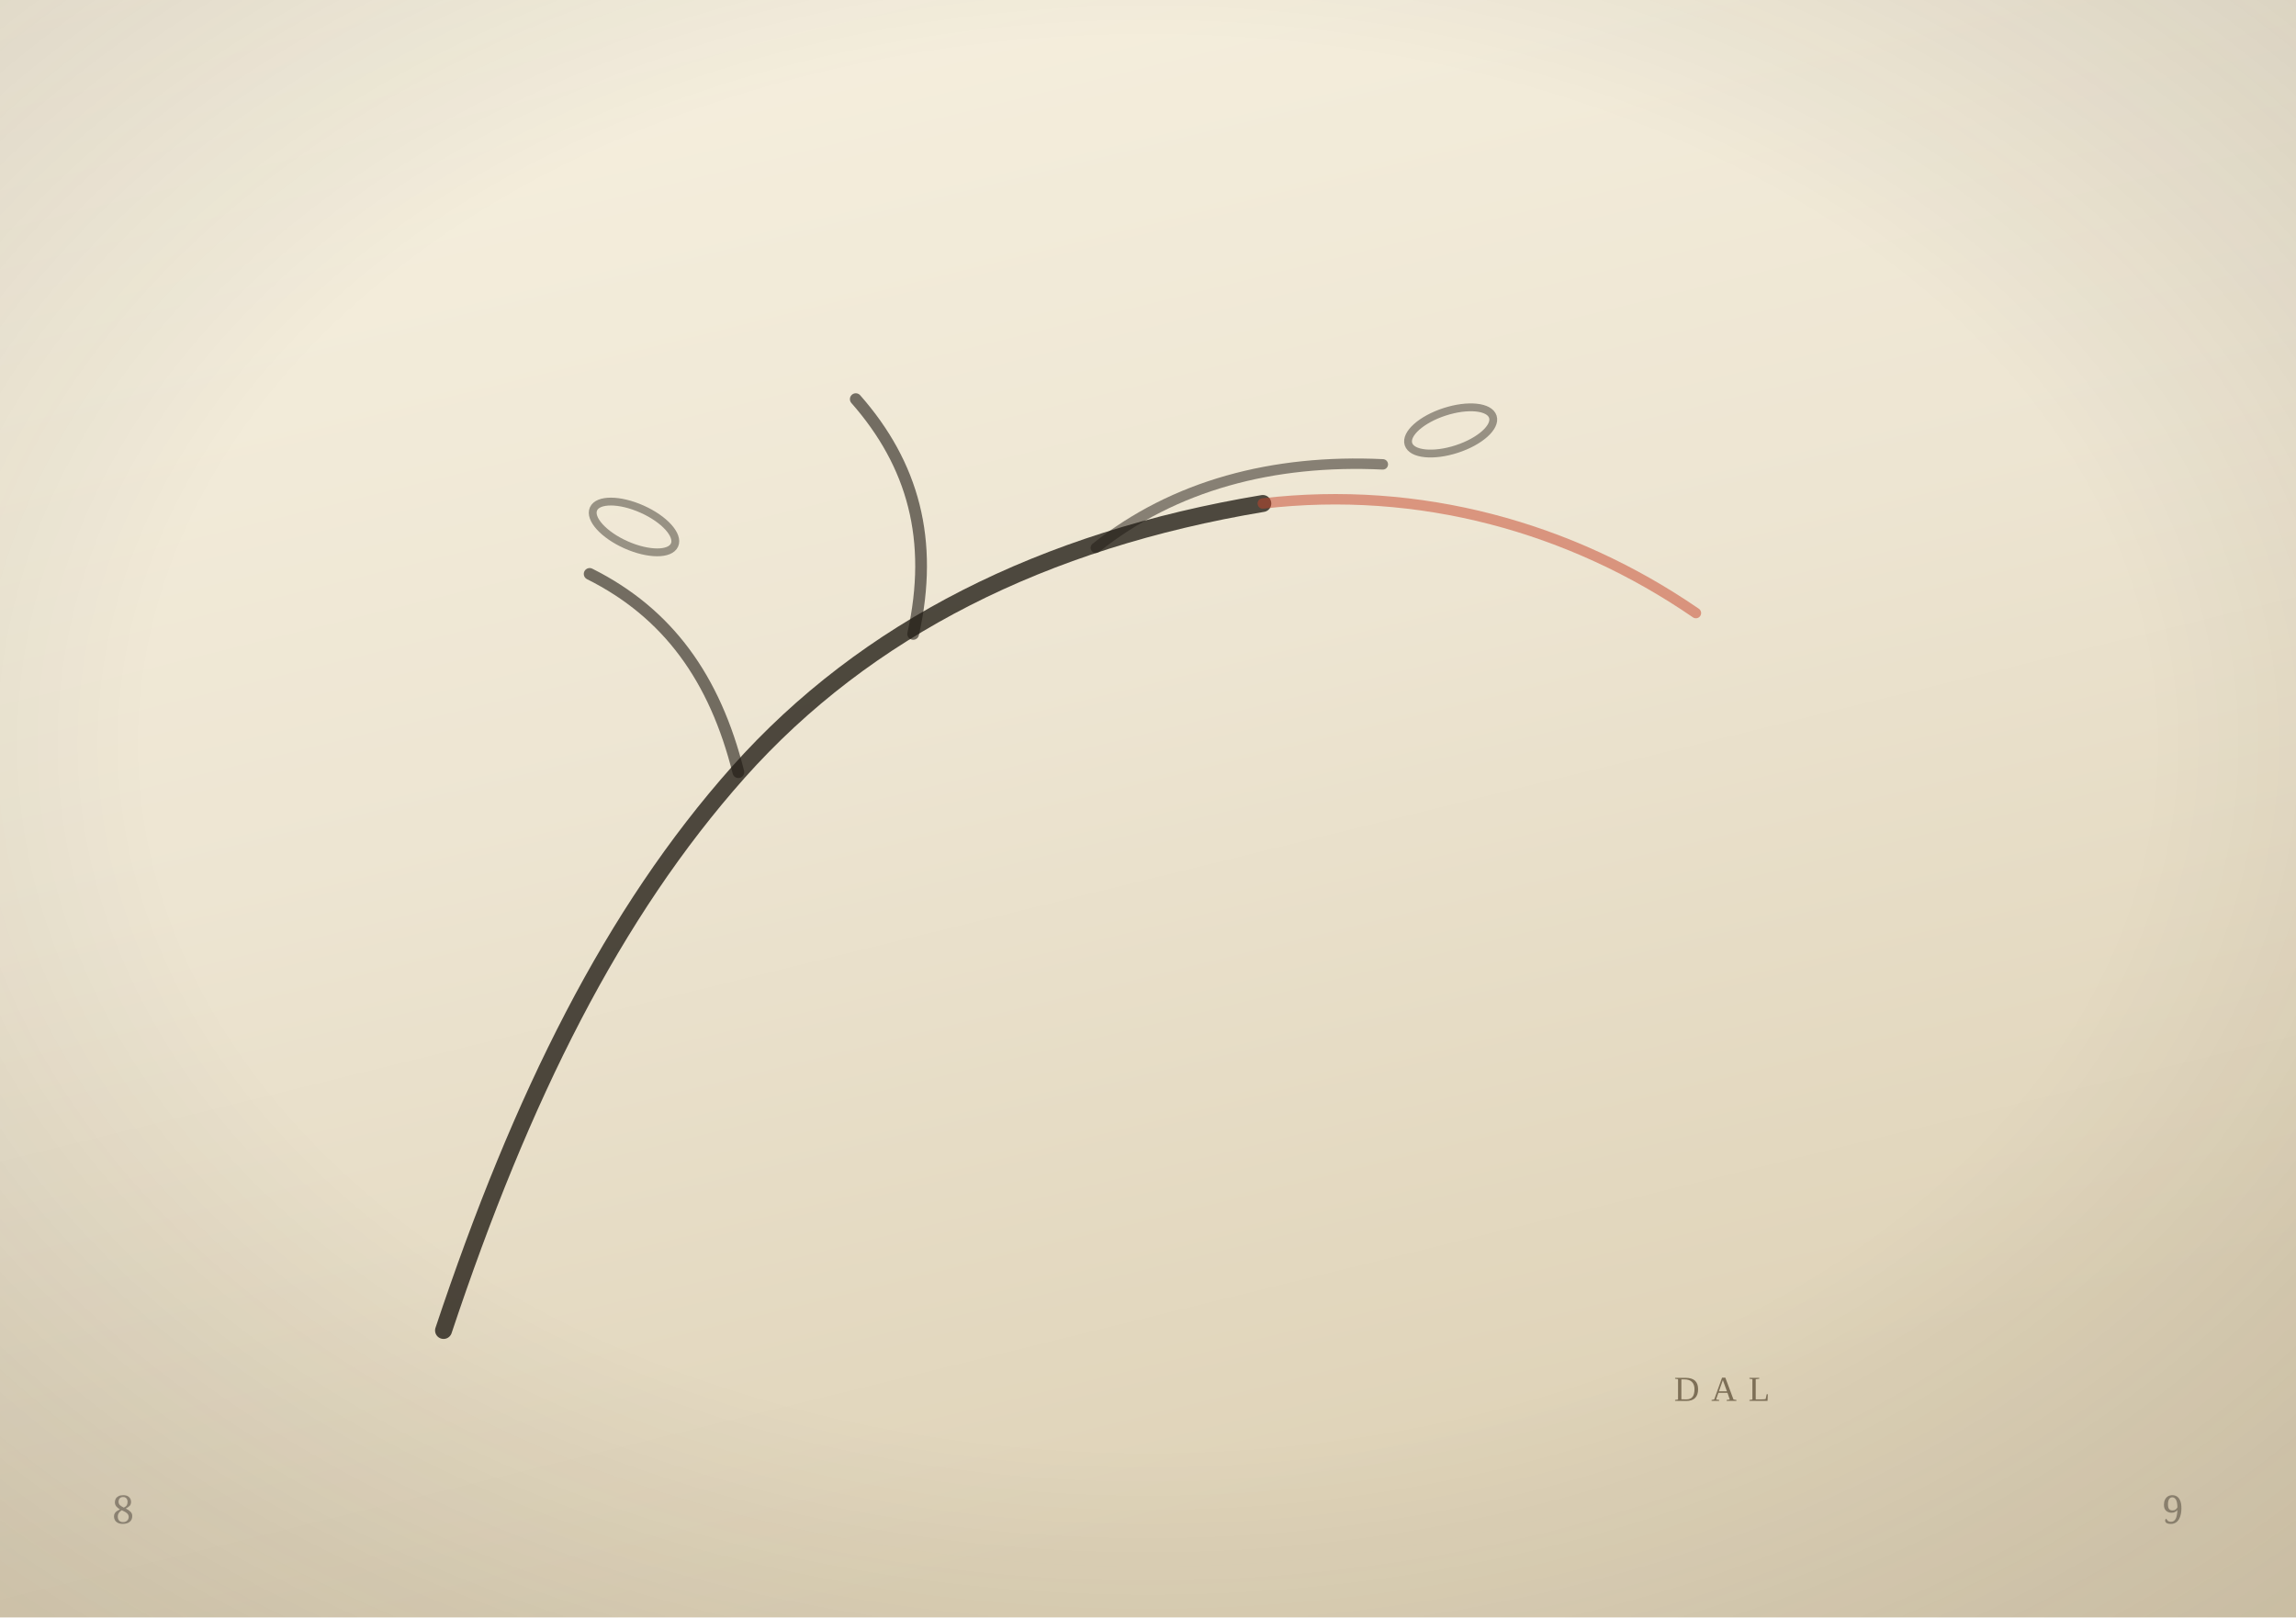
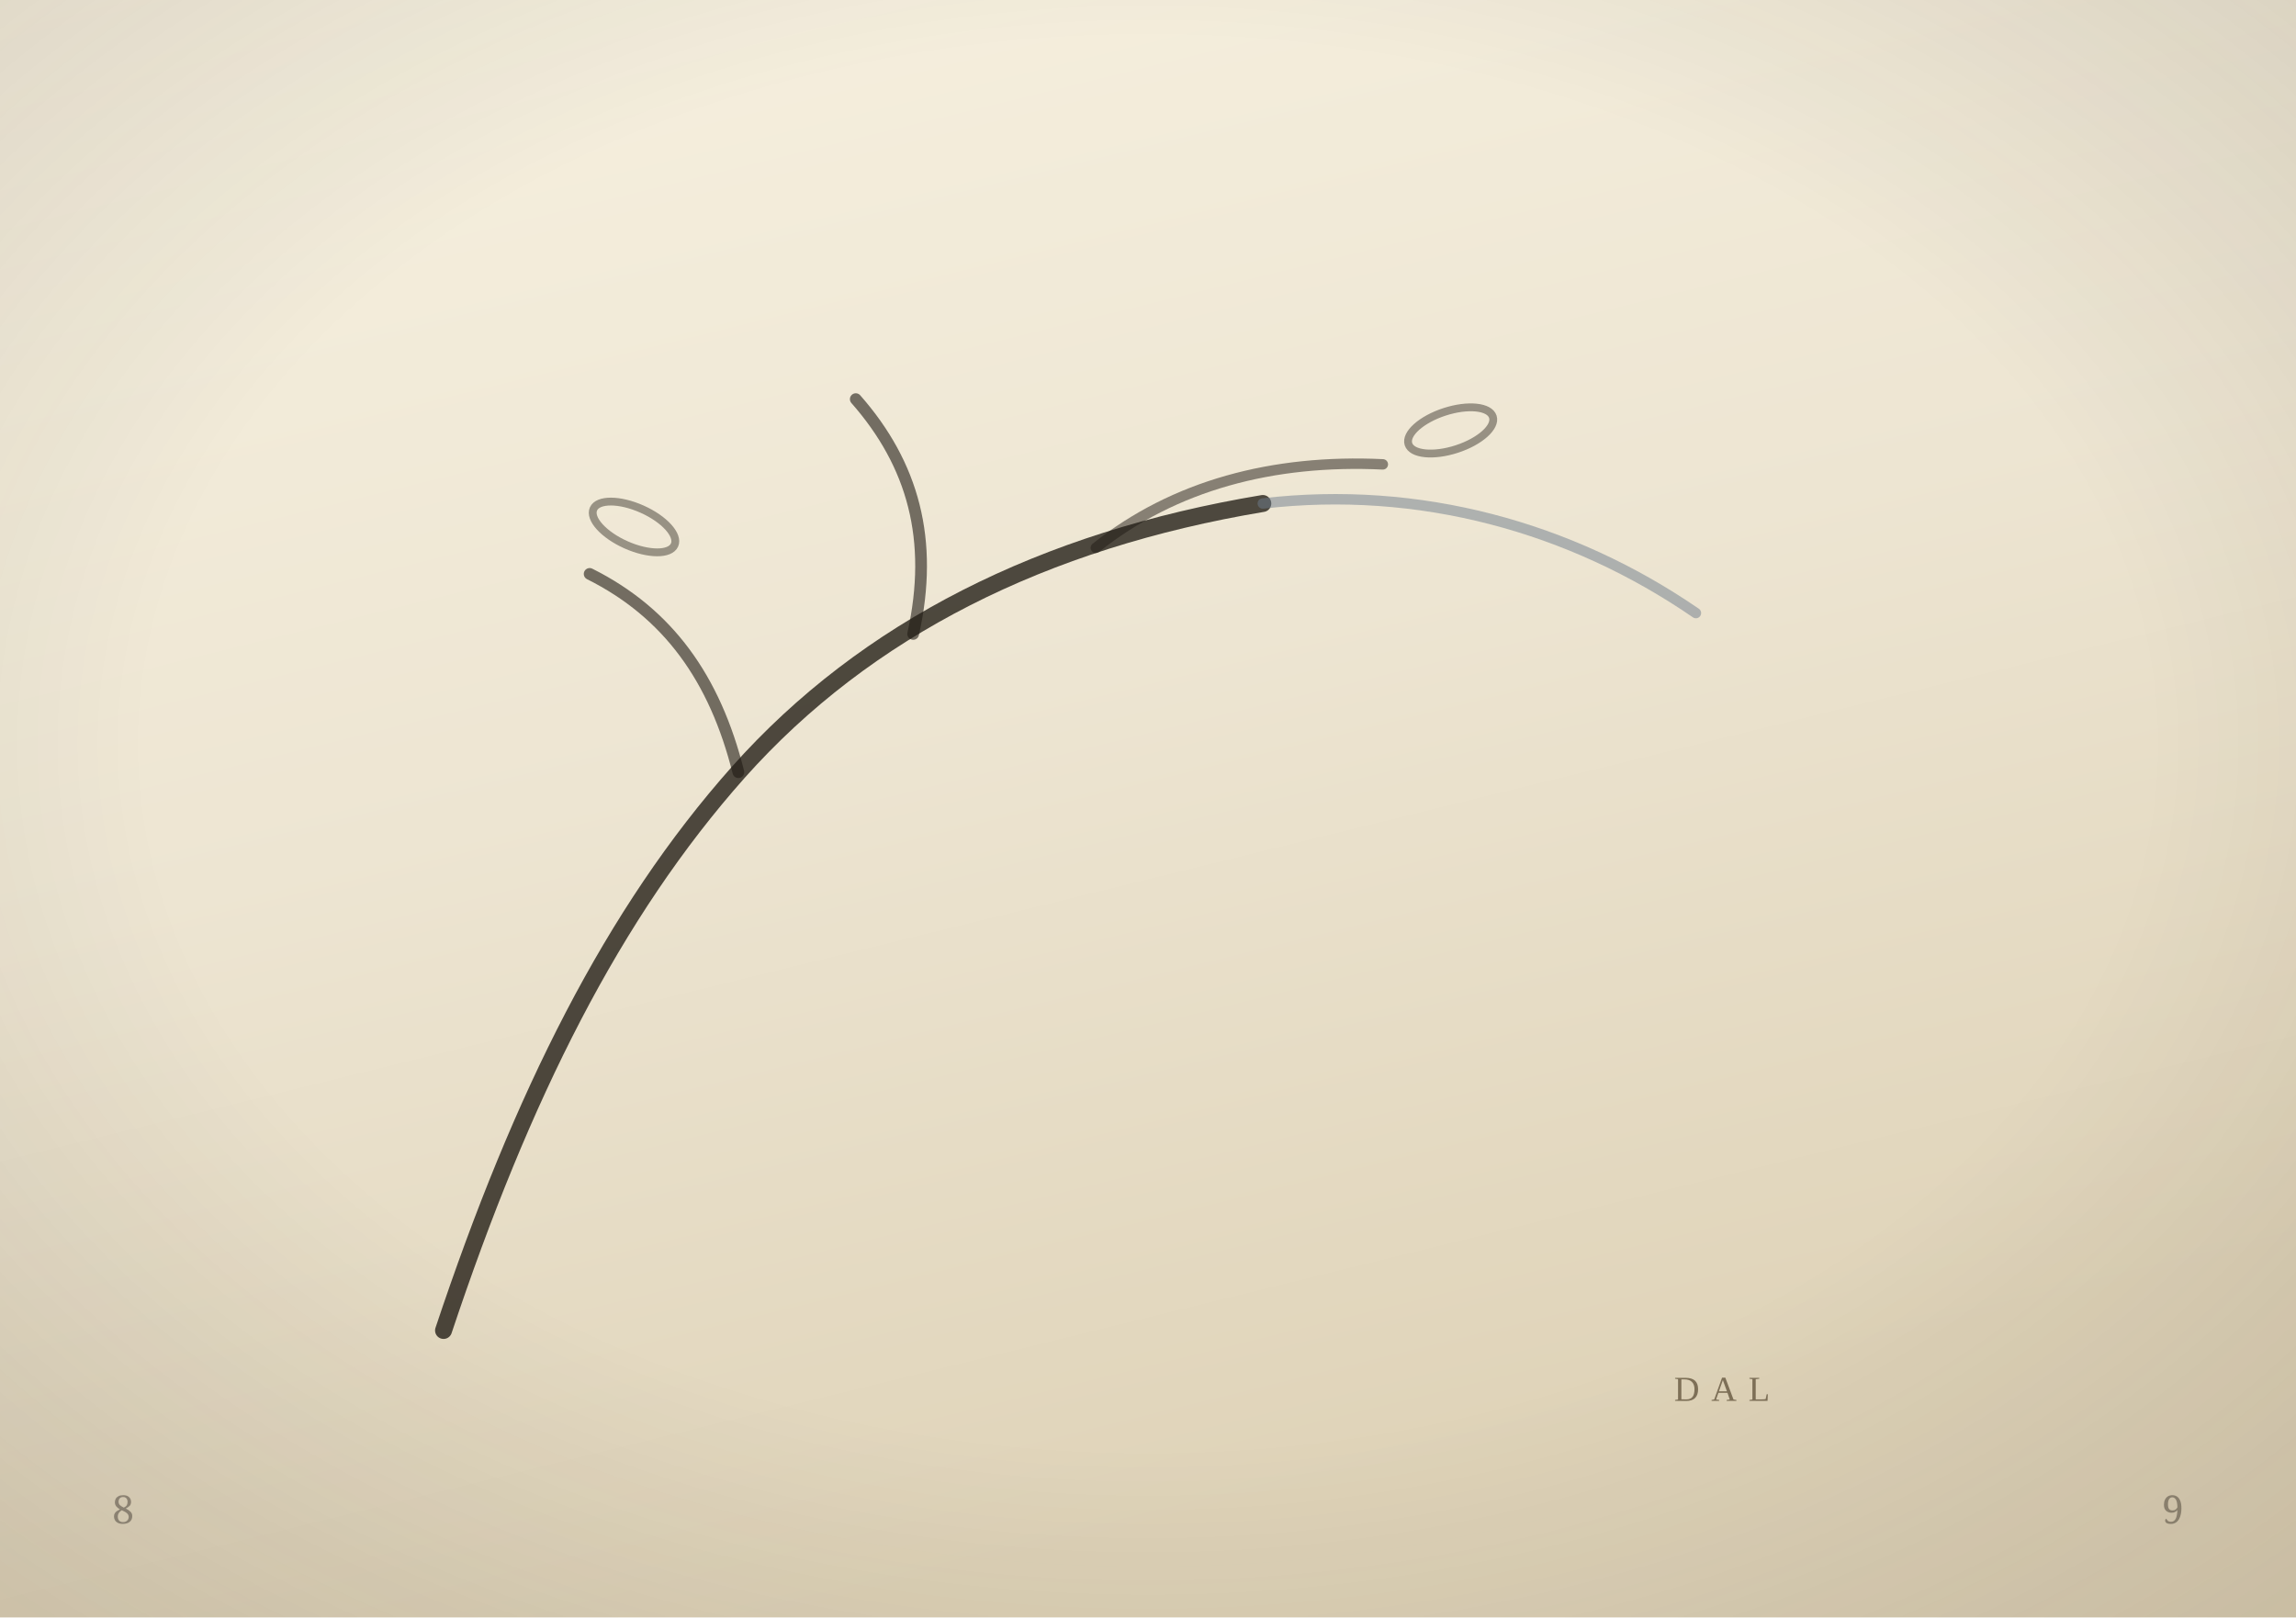
<svg xmlns="http://www.w3.org/2000/svg" width="1760" height="1240" viewBox="0 0 1760 1240">
  <defs>
    <linearGradient id="pg" x1="0" y1="0" x2="0.35" y2="1">
      <stop offset="0%" stop-color="#F7F1E0" />
      <stop offset="52%" stop-color="#EDE5D2" />
      <stop offset="100%" stop-color="#DFD3B8" />
    </linearGradient>
    <radialGradient id="vig" cx="50%" cy="46%" r="72%">
      <stop offset="60%" stop-color="#000" stop-opacity="0" />
      <stop offset="100%" stop-color="#3a2c18" stop-opacity=".13" />
    </radialGradient>
  </defs>
  <rect width="1760" height="1240" fill="url(#pg)" />
  <path d="M340 1020 C400 840 470 700 566 592 C664 482 800 414 968 386" fill="none" stroke="#211B14" stroke-opacity=".78" stroke-width="13" stroke-linecap="round" />
  <path d="M566 592 C548 520 512 470 452 440" fill="none" stroke="#211B14" stroke-opacity=".6" stroke-width="9" stroke-linecap="round" />
  <path d="M700 486 C716 414 700 356 656 306" fill="none" stroke="#211B14" stroke-opacity=".6" stroke-width="9" stroke-linecap="round" />
  <path d="M840 420 C900 372 976 352 1060 356" fill="none" stroke="#211B14" stroke-opacity=".5" stroke-width="8" stroke-linecap="round" />
-   <path d="M968 386 C1088 372 1204 404 1300 470" fill="none" stroke="#C6442B" stroke-opacity=".5" stroke-width="8" stroke-linecap="round" />
+   <path d="M968 386 C1088 372 1204 404 1300 470" fill="none" stroke="#6F7D8C" stroke-opacity=".5" stroke-width="8" stroke-linecap="round" />
  <ellipse cx="1112" cy="330" rx="34" ry="15" transform="rotate(-18 1112 330)" fill="none" stroke="#211B14" stroke-opacity=".42" stroke-width="6" />
  <ellipse cx="486" cy="404" rx="34" ry="15" transform="rotate(24 486 404)" fill="none" stroke="#211B14" stroke-opacity=".42" stroke-width="6" />
  <text x="1320" y="1074" text-anchor="middle" font-family="Georgia,'Times New Roman',serif" font-size="27" letter-spacing="9" fill="#6a5c44" fill-opacity=".82">DAL</text>
  <text x="86" y="1168" font-family="Georgia,serif" font-size="30" fill="#211B14" fill-opacity=".4">8</text>
  <text x="1674" y="1168" text-anchor="end" font-family="Georgia,serif" font-size="30" fill="#211B14" fill-opacity=".4">9</text>
  <rect width="1760" height="1240" fill="url(#vig)" />
</svg>
